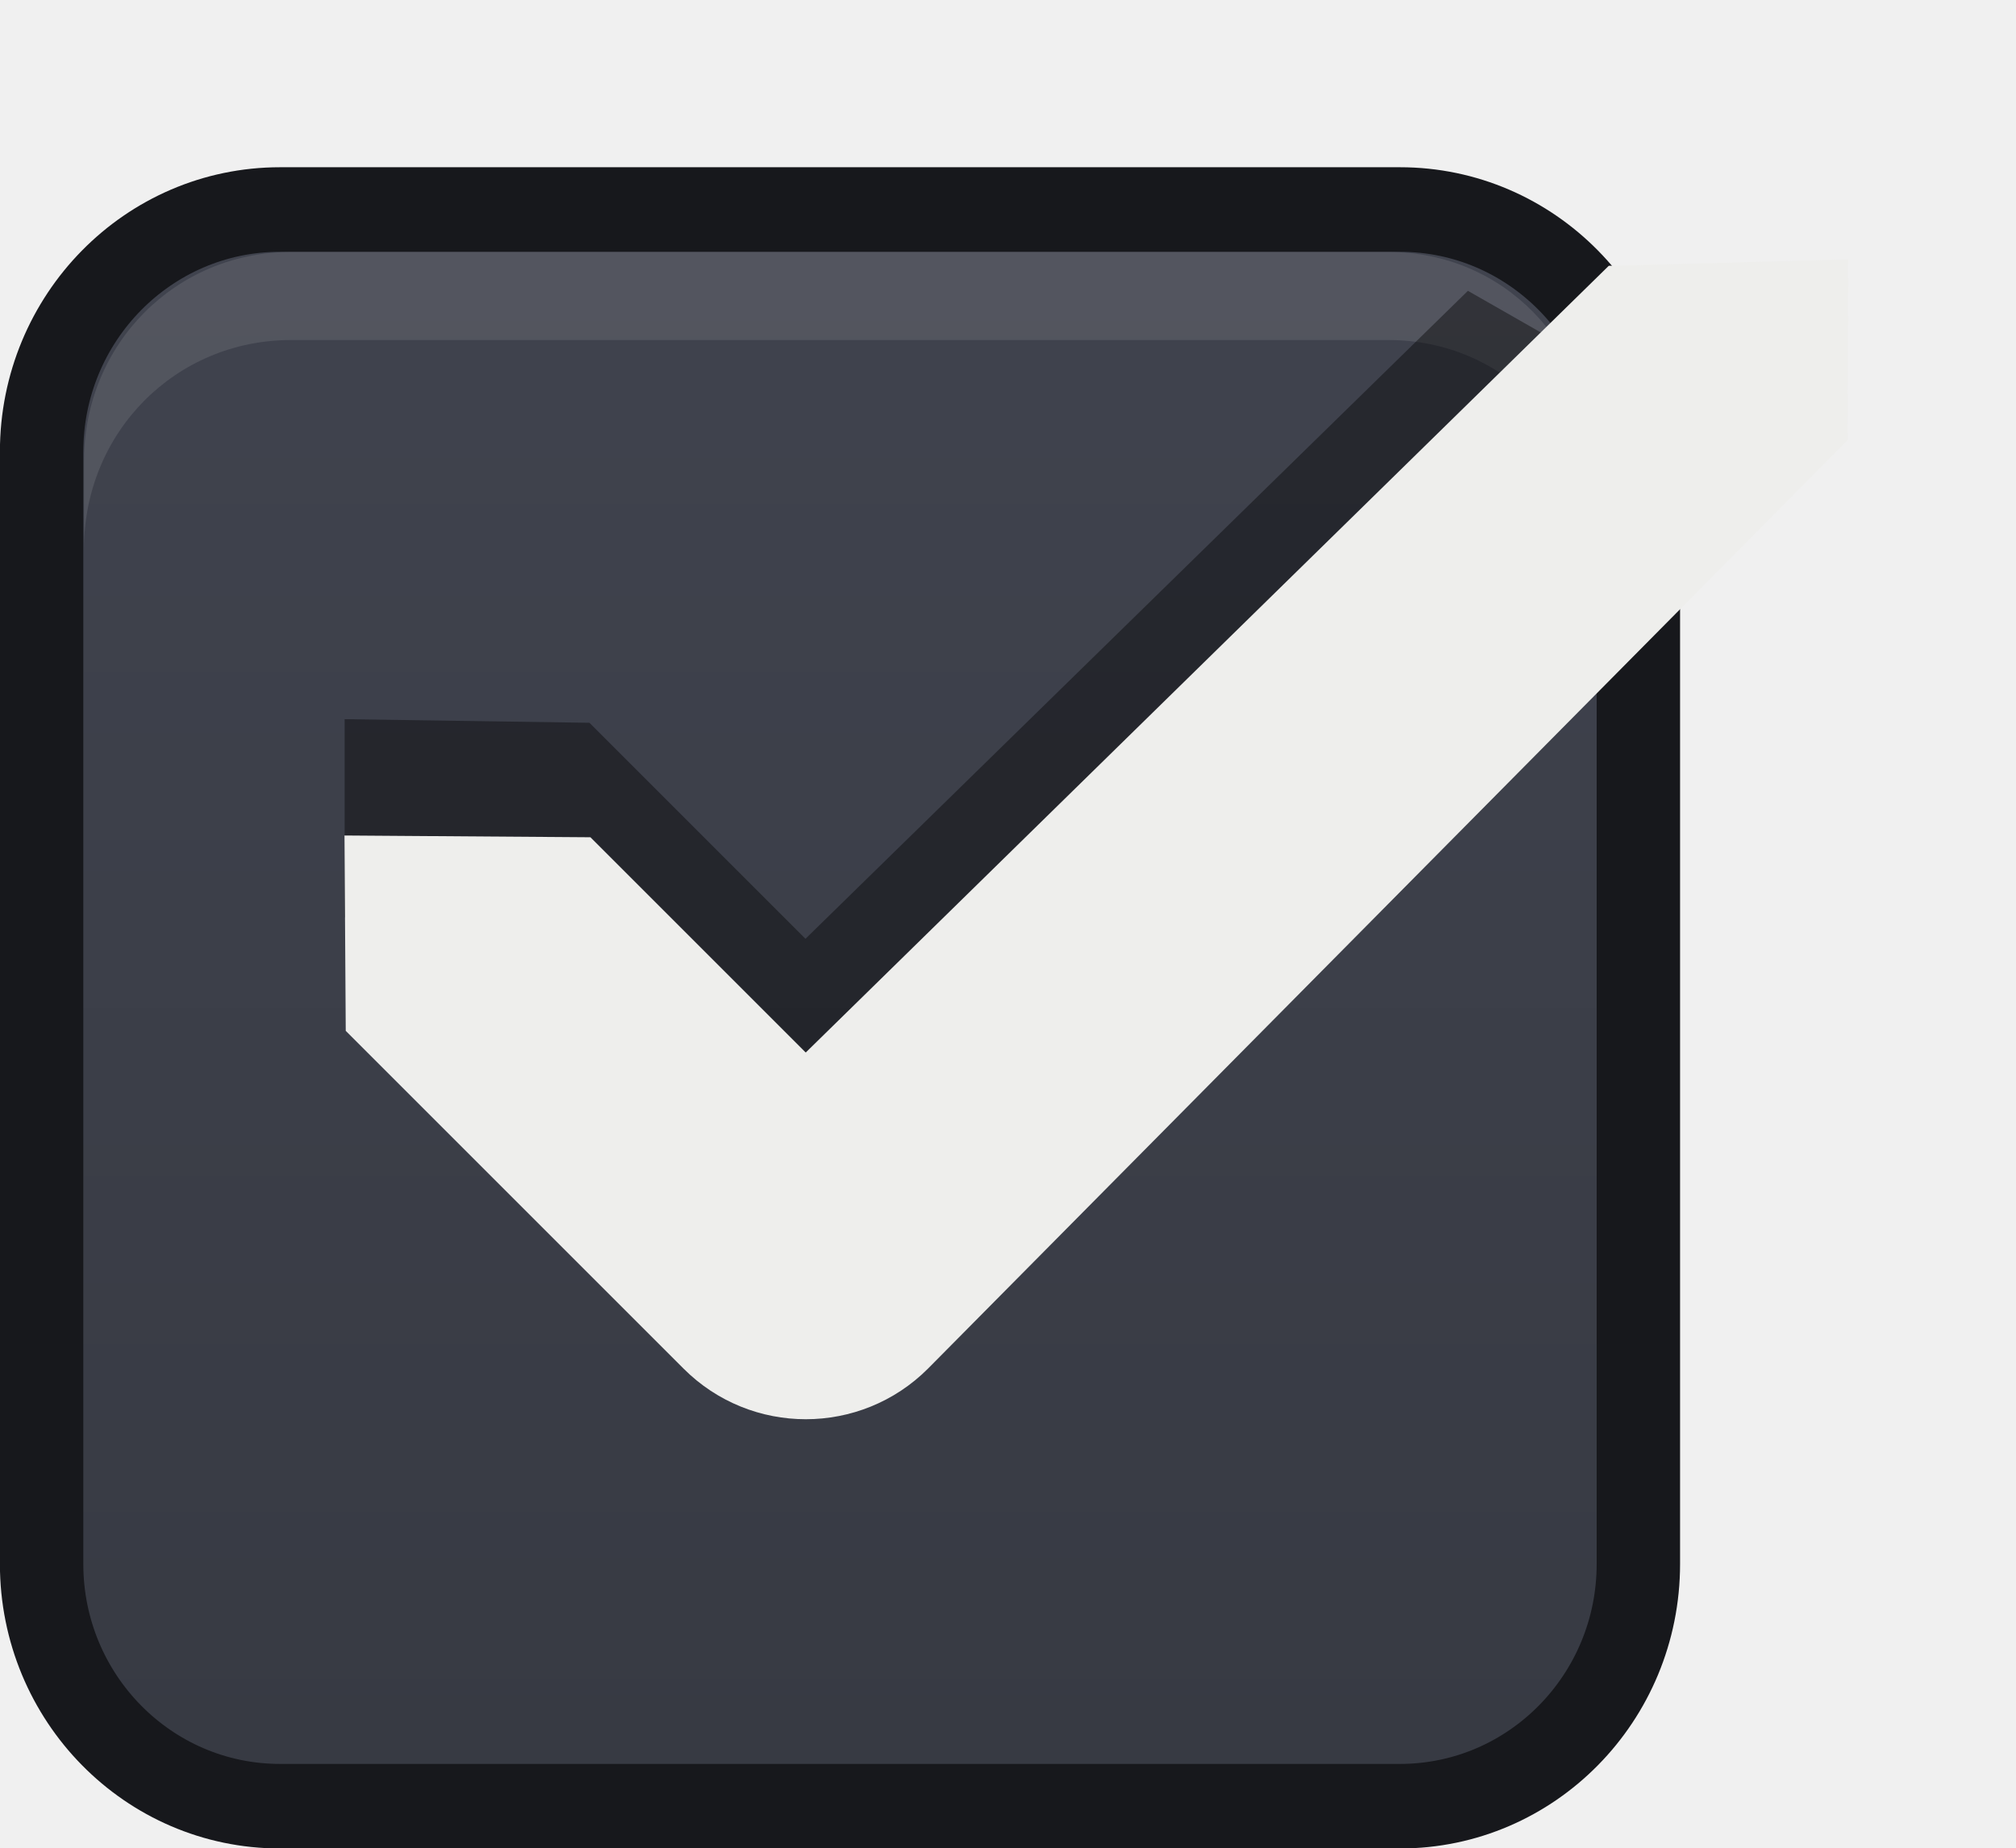
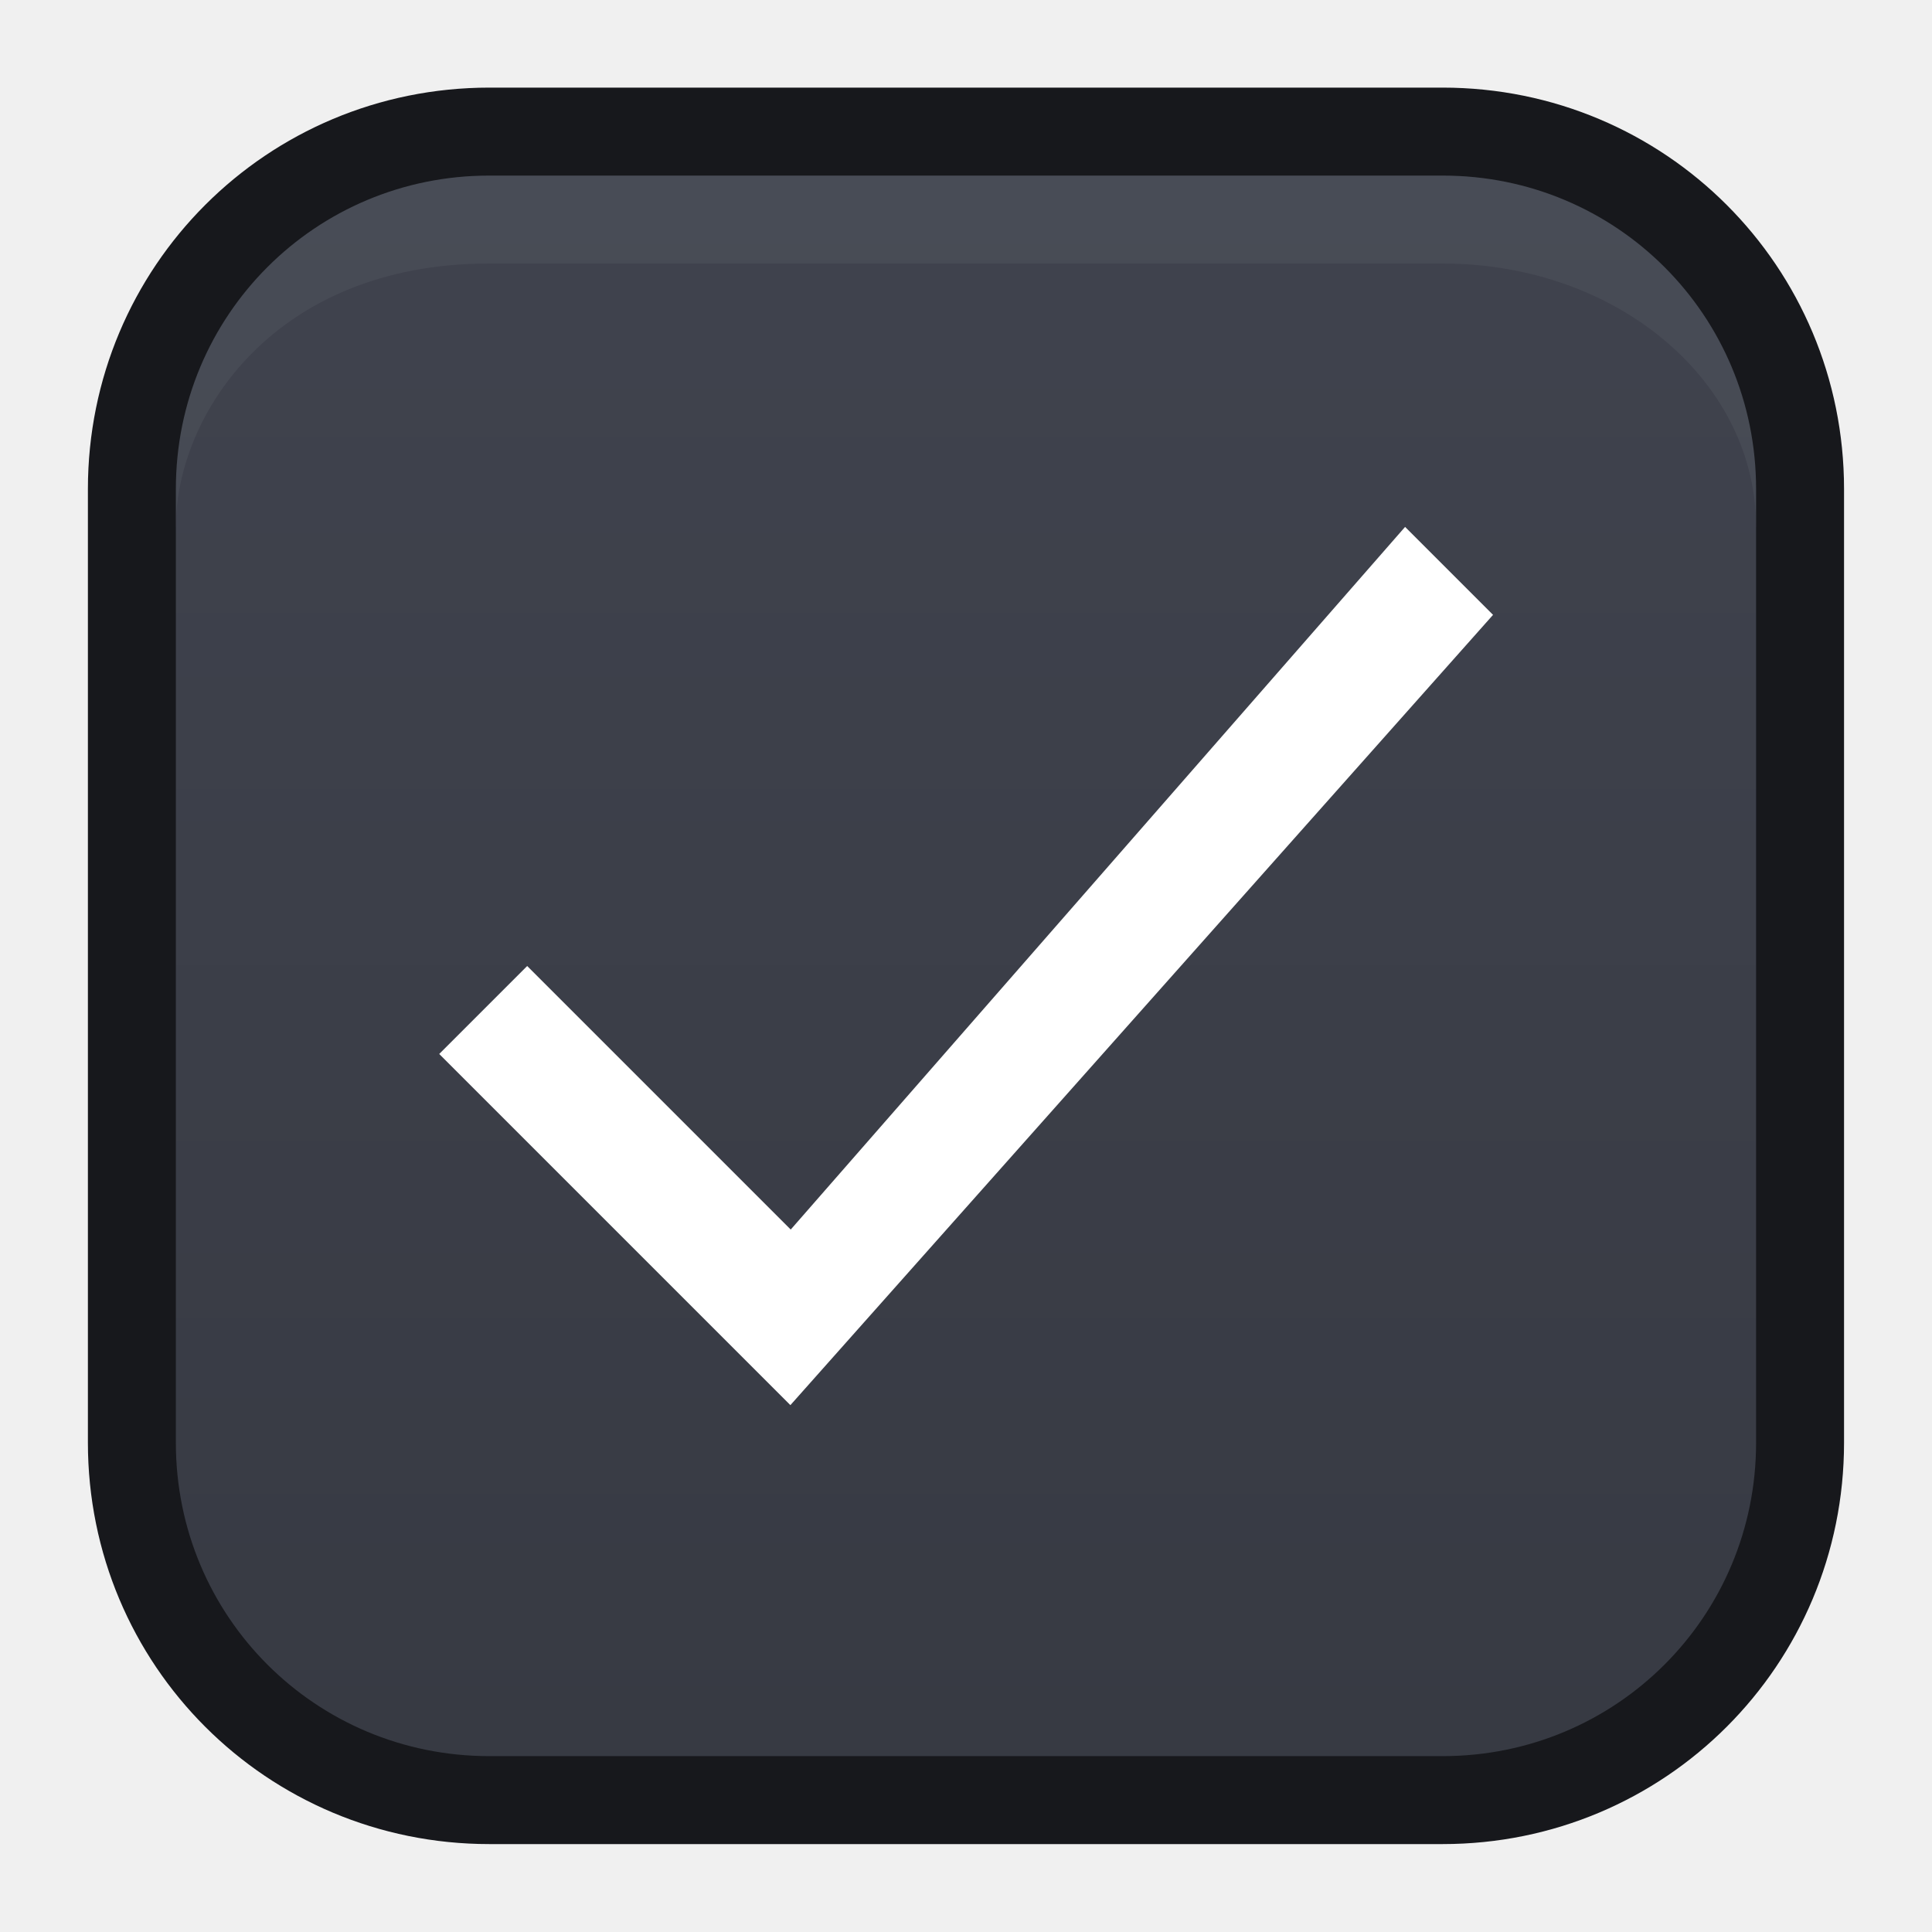
- <svg xmlns="http://www.w3.org/2000/svg" xmlns:xlink="http://www.w3.org/1999/xlink" width="24" height="22" id="svg3199" version="1.1">
+ <svg xmlns="http://www.w3.org/2000/svg" xmlns:xlink="http://www.w3.org/1999/xlink" width="22" height="22" id="svg3199" version="1.1">
  <defs id="defs3201">
    <linearGradient id="linearGradient2212">
      <stop style="stop-color:#40434e;stop-opacity:1" offset="0" id="stop2208" />
      <stop style="stop-color:#373a43;stop-opacity:1" offset="1" id="stop2210" />
    </linearGradient>
    <linearGradient id="linearGradient15404">
      <stop id="stop15406" offset="0" style="stop-color:#515151;stop-opacity:1" />
      <stop id="stop15408" offset="1" style="stop-color:#292929;stop-opacity:1" />
    </linearGradient>
    <linearGradient xlink:href="#linearGradient5872-5-1" id="linearGradient5891-0-4" gradientUnits="userSpaceOnUse" x1="205.841" y1="246.709" x2="206.748" y2="231.241" />
    <linearGradient id="linearGradient5872-5-1">
      <stop style="stop-color:#0b2e52;stop-opacity:1" offset="0" id="stop5874-4-4" />
      <stop style="stop-color:#1862af;stop-opacity:1" offset="1" id="stop5876-0-5" />
    </linearGradient>
    <linearGradient y2="-388.73" x2="-93.031" y1="-396.347" x1="-93.031" gradientTransform="matrix(1.591837,0,0,0.8571429,-256.5612,59.68542)" gradientUnits="userSpaceOnUse" id="linearGradient14219" xlink:href="#linearGradient15404" />
    <linearGradient id="linearGradient10013-4-63-6">
      <stop style="stop-color:#333333;stop-opacity:1;" offset="0" id="stop10015-2-76-1" />
      <stop style="stop-color:#292929;stop-opacity:1" offset="1" id="stop10017-46-15-8" />
    </linearGradient>
    <linearGradient id="linearGradient10597-5">
      <stop style="stop-color:#16191a;stop-opacity:1;" offset="0" id="stop10599-2" />
      <stop style="stop-color:#2b3133;stop-opacity:1" offset="1" id="stop10601-5" />
    </linearGradient>
    <linearGradient y2="-322.164" x2="921.225" y1="-330.051" x1="921.328" gradientTransform="matrix(1.591837,0,0,0.8571429,-1456.546,275.4519)" gradientUnits="userSpaceOnUse" id="linearGradient15374" xlink:href="#linearGradient10013-4-63-6" />
    <linearGradient gradientTransform="translate(-1199.985,216.3805)" y2="-227.08" x2="1203.918" y1="-217.567" x1="1203.918" gradientUnits="userSpaceOnUse" id="linearGradient15376" xlink:href="#linearGradient10597-5" />
    <linearGradient id="linearGradient5581-5-2-4-6-8-7-35-8">
      <stop id="stop5583-0-92-8-0-7-6-5-1" offset="0" style="stop-color:#454c4c;stop-opacity:1;" />
      <stop style="stop-color:#393f3f;stop-opacity:1;" offset="0.4" id="stop5585-4-7-2-7-9-9-92-0" />
      <stop id="stop5587-6-7-2-0-3-1-21-5" offset="1" style="stop-color:#2d3232;stop-opacity:1;" />
    </linearGradient>
-     <linearGradient xlink:href="#linearGradient2212" id="linearGradient2214" x1="65.22" y1="126.121" x2="65.22" y2="153.725" gradientUnits="userSpaceOnUse" />
+     <linearGradient gradientUnits="userSpaceOnUse" y2="294.354" x2="5.292" y1="289.062" x1="5.292" id="linearGradient4673" xlink:href="#linearGradient2212" gradientTransform="matrix(0.9047616,0,0,0.9047617,0.2393855,28.04639)" />
  </defs>
  <g id="layer1" transform="translate(-342.5,-521.3622)">
-     <g style="display:inline" id="use5671" transform="matrix(1.359411,0,0,1.356424,319.2059,481.9945)">
-       <rect transform="matrix(0.4730478,0,0,0.4807373,-6.360704,-29.39622)" rx="4.414" y="125.346" x="50.44" height="29.154" width="29.56" id="rect11803" style="color:#000000;fill:url(#linearGradient2214);fill-opacity:1;stroke:#17181c;stroke-width:1.544;stroke-linecap:butt;stroke-linejoin:round;stroke-miterlimit:4;stroke-opacity:1;stroke-dasharray:none;stroke-dashoffset:0;marker:none;visibility:visible;display:inline;overflow:visible;enable-background:accumulate" ry="4.423" />
-       <path id="path11809" d="m 17.871,33.844 0,-0.773 c 0,-1.031 0.807,-1.836 1.812,-1.836 l 9.612,0 c 1.005,0 1.788,0.805 1.788,1.836 l 0,0.773 c 0,-1.031 -0.783,-1.836 -1.788,-1.836 l -9.612,0 c -1.005,0 -1.812,0.805 -1.812,1.836 z" style="font-size:medium;font-style:normal;font-variant:normal;font-weight:normal;font-stretch:normal;text-indent:0;text-align:start;text-decoration:none;line-height:normal;letter-spacing:normal;word-spacing:normal;text-transform:none;direction:ltr;block-progression:tb;writing-mode:lr-tb;text-anchor:start;baseline-shift:baseline;opacity:0.1;color:#000000;fill:#ffffff;fill-opacity:1;fill-rule:nonzero;stroke:none;stroke-width:1;marker:none;visibility:visible;display:inline;overflow:visible;enable-background:accumulate;font-family:Sans;-inkscape-font-specification:Sans" />
+     <rect style="color:#000000;display:inline;overflow:visible;visibility:visible;fill:none;stroke:none;stroke-width:2;marker:none;enable-background:accumulate" id="rect17347" width="21.944" height="21.944" x="342.299" y="521.584" />
+     <g transform="matrix(3.779527,0,0,3.779527,334.5,-571.1575)" id="layer1-6">
+       <rect ry="1.323" rx="1.323" y="289.459" x="2.514" height="5.027" width="5.027" id="rect4592" style="opacity:1;fill:url(#linearGradient4673);fill-opacity:1;stroke:none;stroke-width:0.265;stroke-miterlimit:4;stroke-dasharray:none;stroke-opacity:1" />
+       <path id="path4574" d="m 2.514,290.65 c 0,-0.412 0.358,-0.926 1.076,-0.926 h 2.873 c 0.599,0 1.077,0.412 1.077,0.926" style="opacity:0.05;fill:none;stroke:#f2ffff;stroke-width:0.265px;stroke-linecap:butt;stroke-linejoin:miter;stroke-opacity:1" />
+       <path id="rect4561" d="M 3.591,289.459 H 6.463 c 0.597,0 1.077,0.48 1.077,1.077 v 2.873 c 0,0.597 -0.48,1.077 -1.077,1.077 H 3.591 c -0.597,0 -1.077,-0.48 -1.077,-1.077 v -2.873 c 0,-0.597 0.48,-1.077 1.077,-1.077 z" style="opacity:1;fill:none;fill-opacity:1;stroke:#17181c;stroke-width:0.265;stroke-miterlimit:4;stroke-dasharray:none;stroke-opacity:1" />
+       <path id="path4528" d="m 3.44,292.238 0.265,-0.265 0.794,0.794 L 6.35,290.65 l 0.265,0.265 -2.117,2.381 z" style="opacity:1;fill:#ffffff;fill-opacity:1;stroke:none;stroke-width:0.265px;stroke-linecap:butt;stroke-linejoin:miter;stroke-opacity:1" />
    </g>
-     <rect style="color:#000000;fill:none;stroke:none;stroke-width:2;marker:none;visibility:visible;display:inline;overflow:visible;enable-background:accumulate" id="rect17347" width="21.944" height="21.944" x="342.299" y="521.584" />
-     <path style="opacity:0.4;color:#000000;fill:#000000;fill-opacity:1;stroke:none;stroke-width:1;marker:none;visibility:visible;display:inline;overflow:visible;enable-background:accumulate" d="m 359.975,524.825 -7.886,7.715 -2.572,-2.572 -2.914,-0.043 0,2.357 4.029,3.986 c 0.803,0.803 2.111,0.803 2.914,0 l 8.186,-8.229 0,-0.386 c 0,-1.241 0.199,-1.768 -0.829,-2.298 z" id="rect5147-9-1-5-7-6-5-8-7" />
-     <path style="font-size:medium;font-style:normal;font-variant:normal;font-weight:normal;font-stretch:normal;text-indent:0;text-align:start;text-decoration:none;line-height:normal;letter-spacing:normal;word-spacing:normal;text-transform:none;direction:ltr;block-progression:tb;writing-mode:lr-tb;text-anchor:start;baseline-shift:baseline;color:#000000;fill:#eeeeec;fill-opacity:1;stroke:none;stroke-width:3;marker:none;visibility:visible;display:inline;overflow:visible;enable-background:accumulate;font-family:sans-serif;-inkscape-font-specification:sans-serif" d="m 361.652,524.527 -9.56,9.367 -2.563,-2.563 -2.928,-0.021 0.015,2.326 4.022,4.022 c 0.803,0.803 2.106,0.803 2.909,0 l 10.95,-11.058 0.003,-2.15 z" id="path12830-4-17-0" />
  </g>
</svg>
